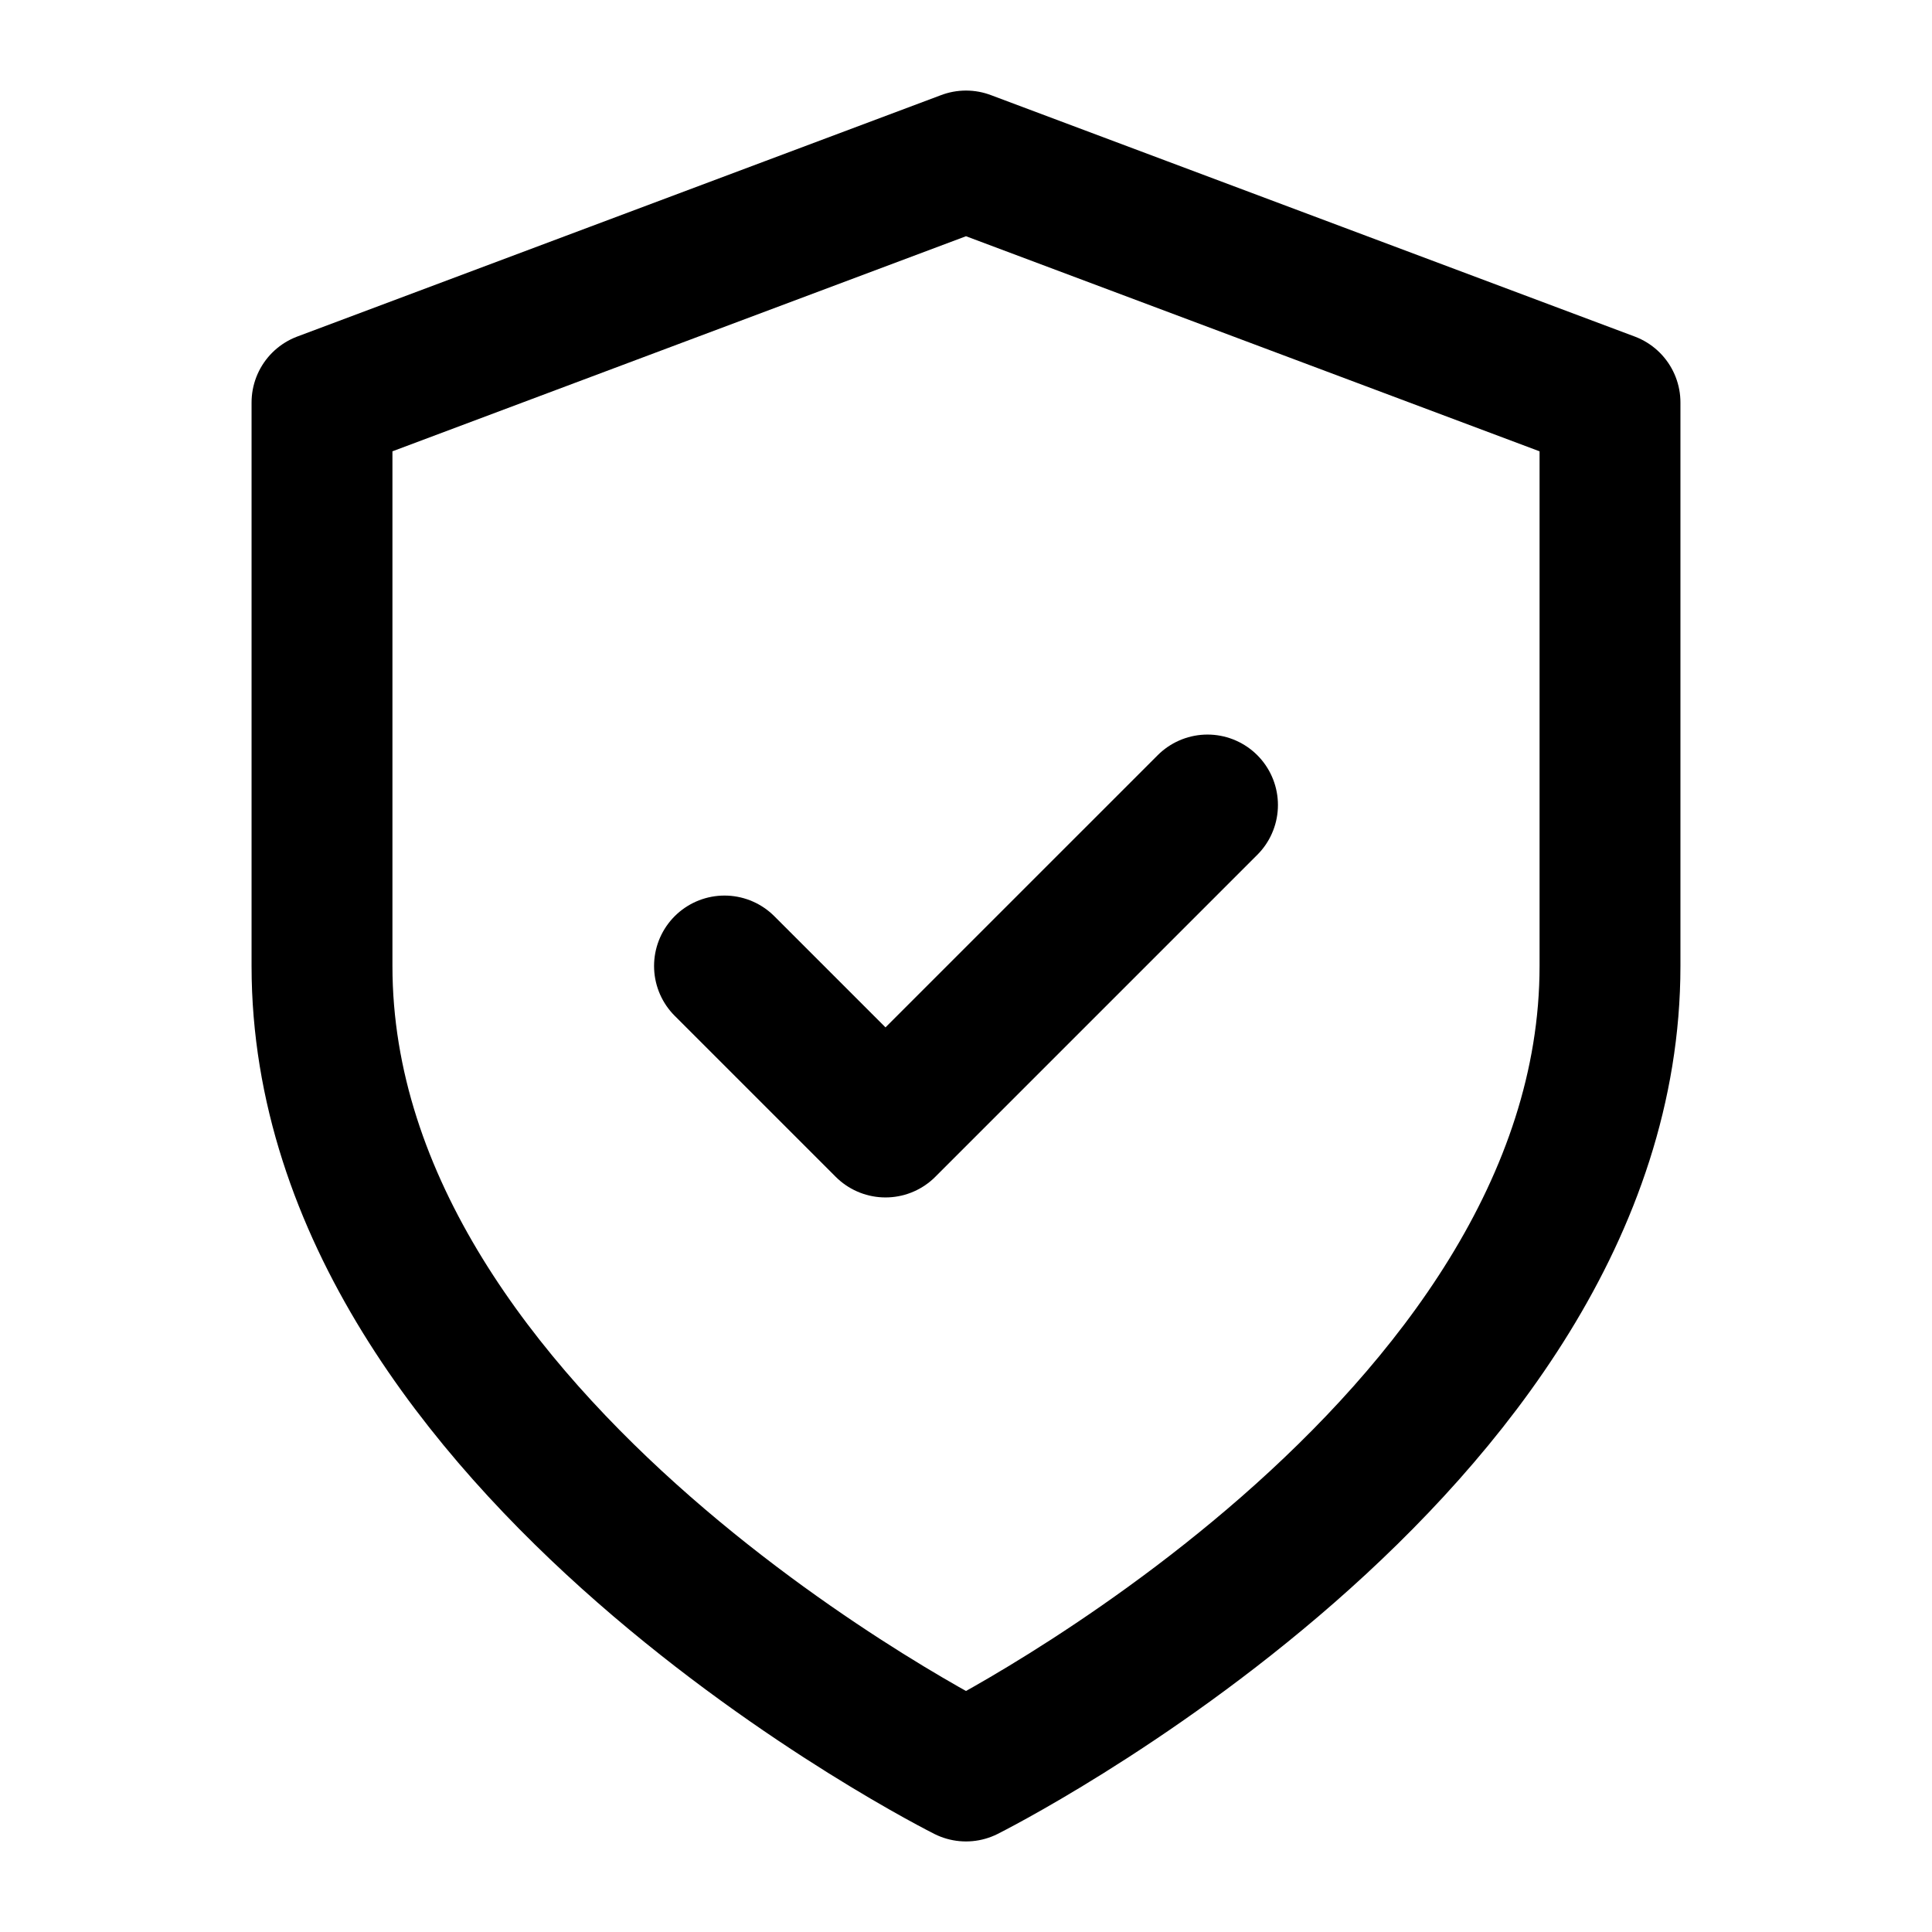
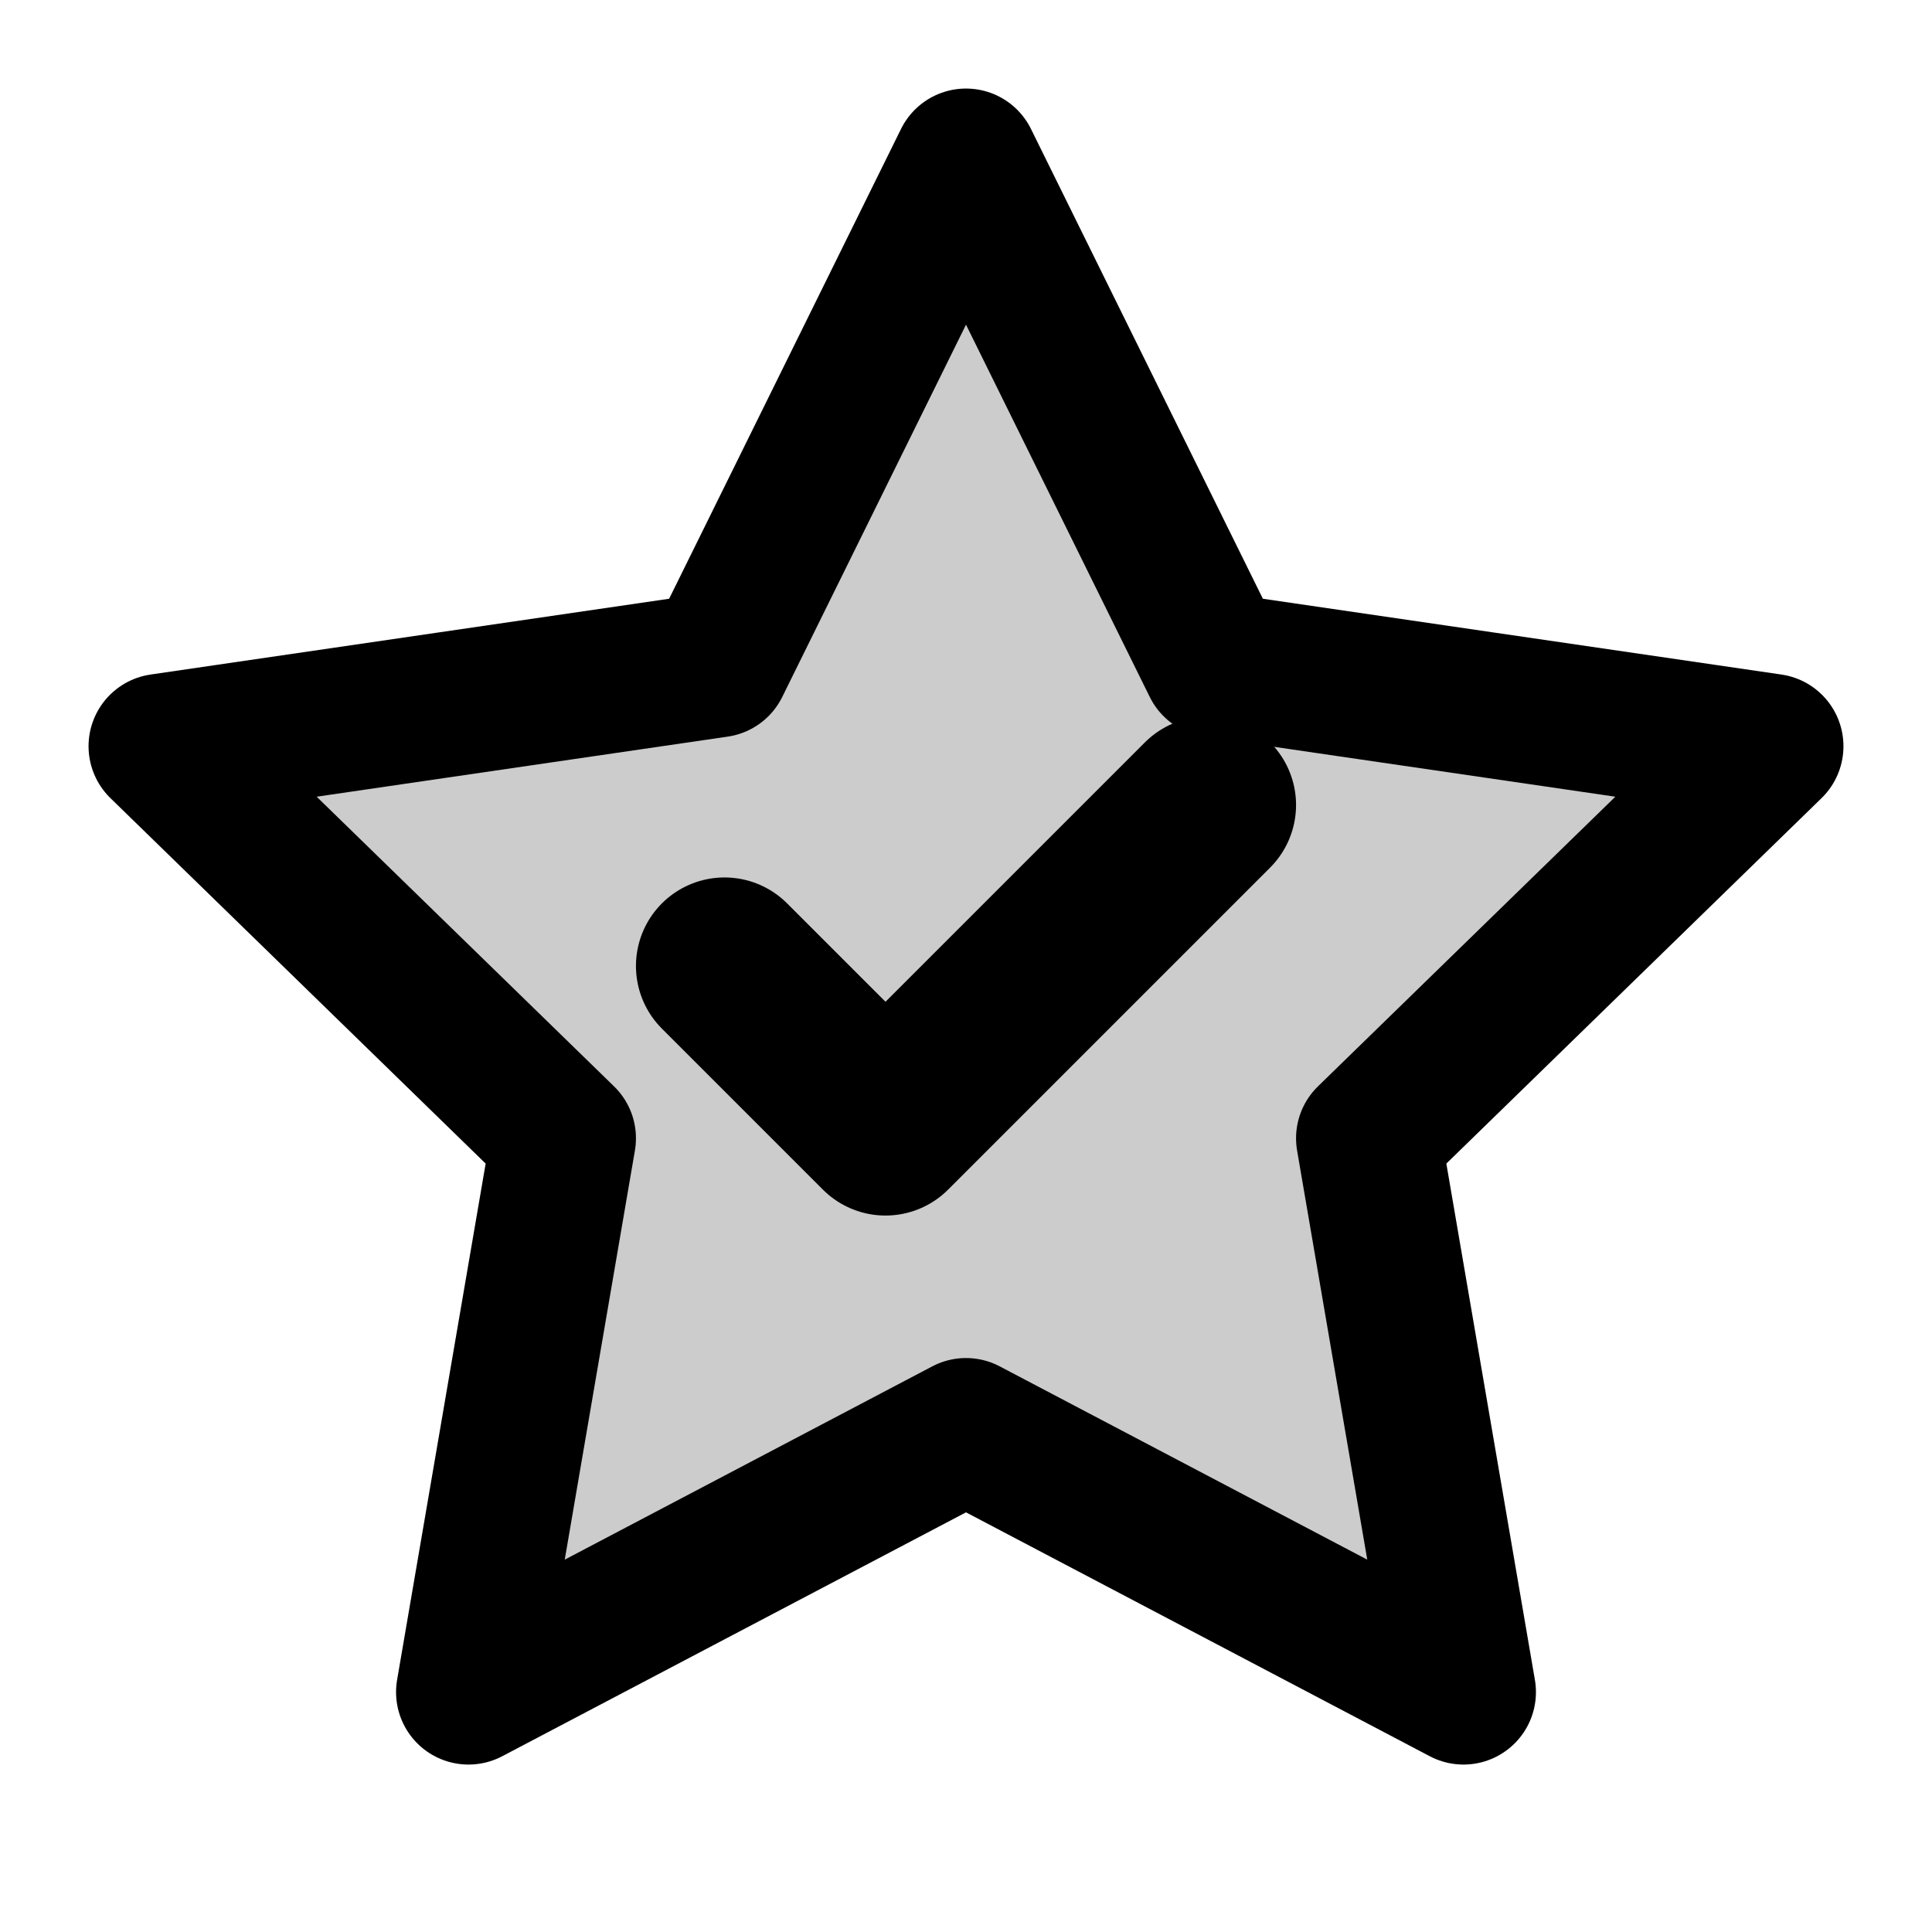
- <svg xmlns="http://www.w3.org/2000/svg" viewBox="0 0 24 24" fill="none" stroke="currentColor" stroke-width="1.75" stroke-linecap="round" stroke-linejoin="round">
-   <path d="M12 22s8-4 8-10V5l-8-3-8 3v7c0 6 8 10 8 10z" />
-   <polyline points="9 12 11 14 15 10" />
+ <svg xmlns="http://www.w3.org/2000/svg" viewBox="0 0 24 24" fill="none" stroke-linecap="round" stroke-linejoin="round">
+   <path d="M12 2l3.09 6.26L22 9.27l-5 4.87 1.18 6.88L12 17.77l-6.18 3.25L7 14.14 2 9.27l6.91-1.01L12 2z" fill="currentColor" fill-opacity="0.2" stroke="currentColor" stroke-width="1.8" />
+   <path d="M9 12l2 2 4-4" stroke="currentColor" stroke-width="2.2" />
</svg>
